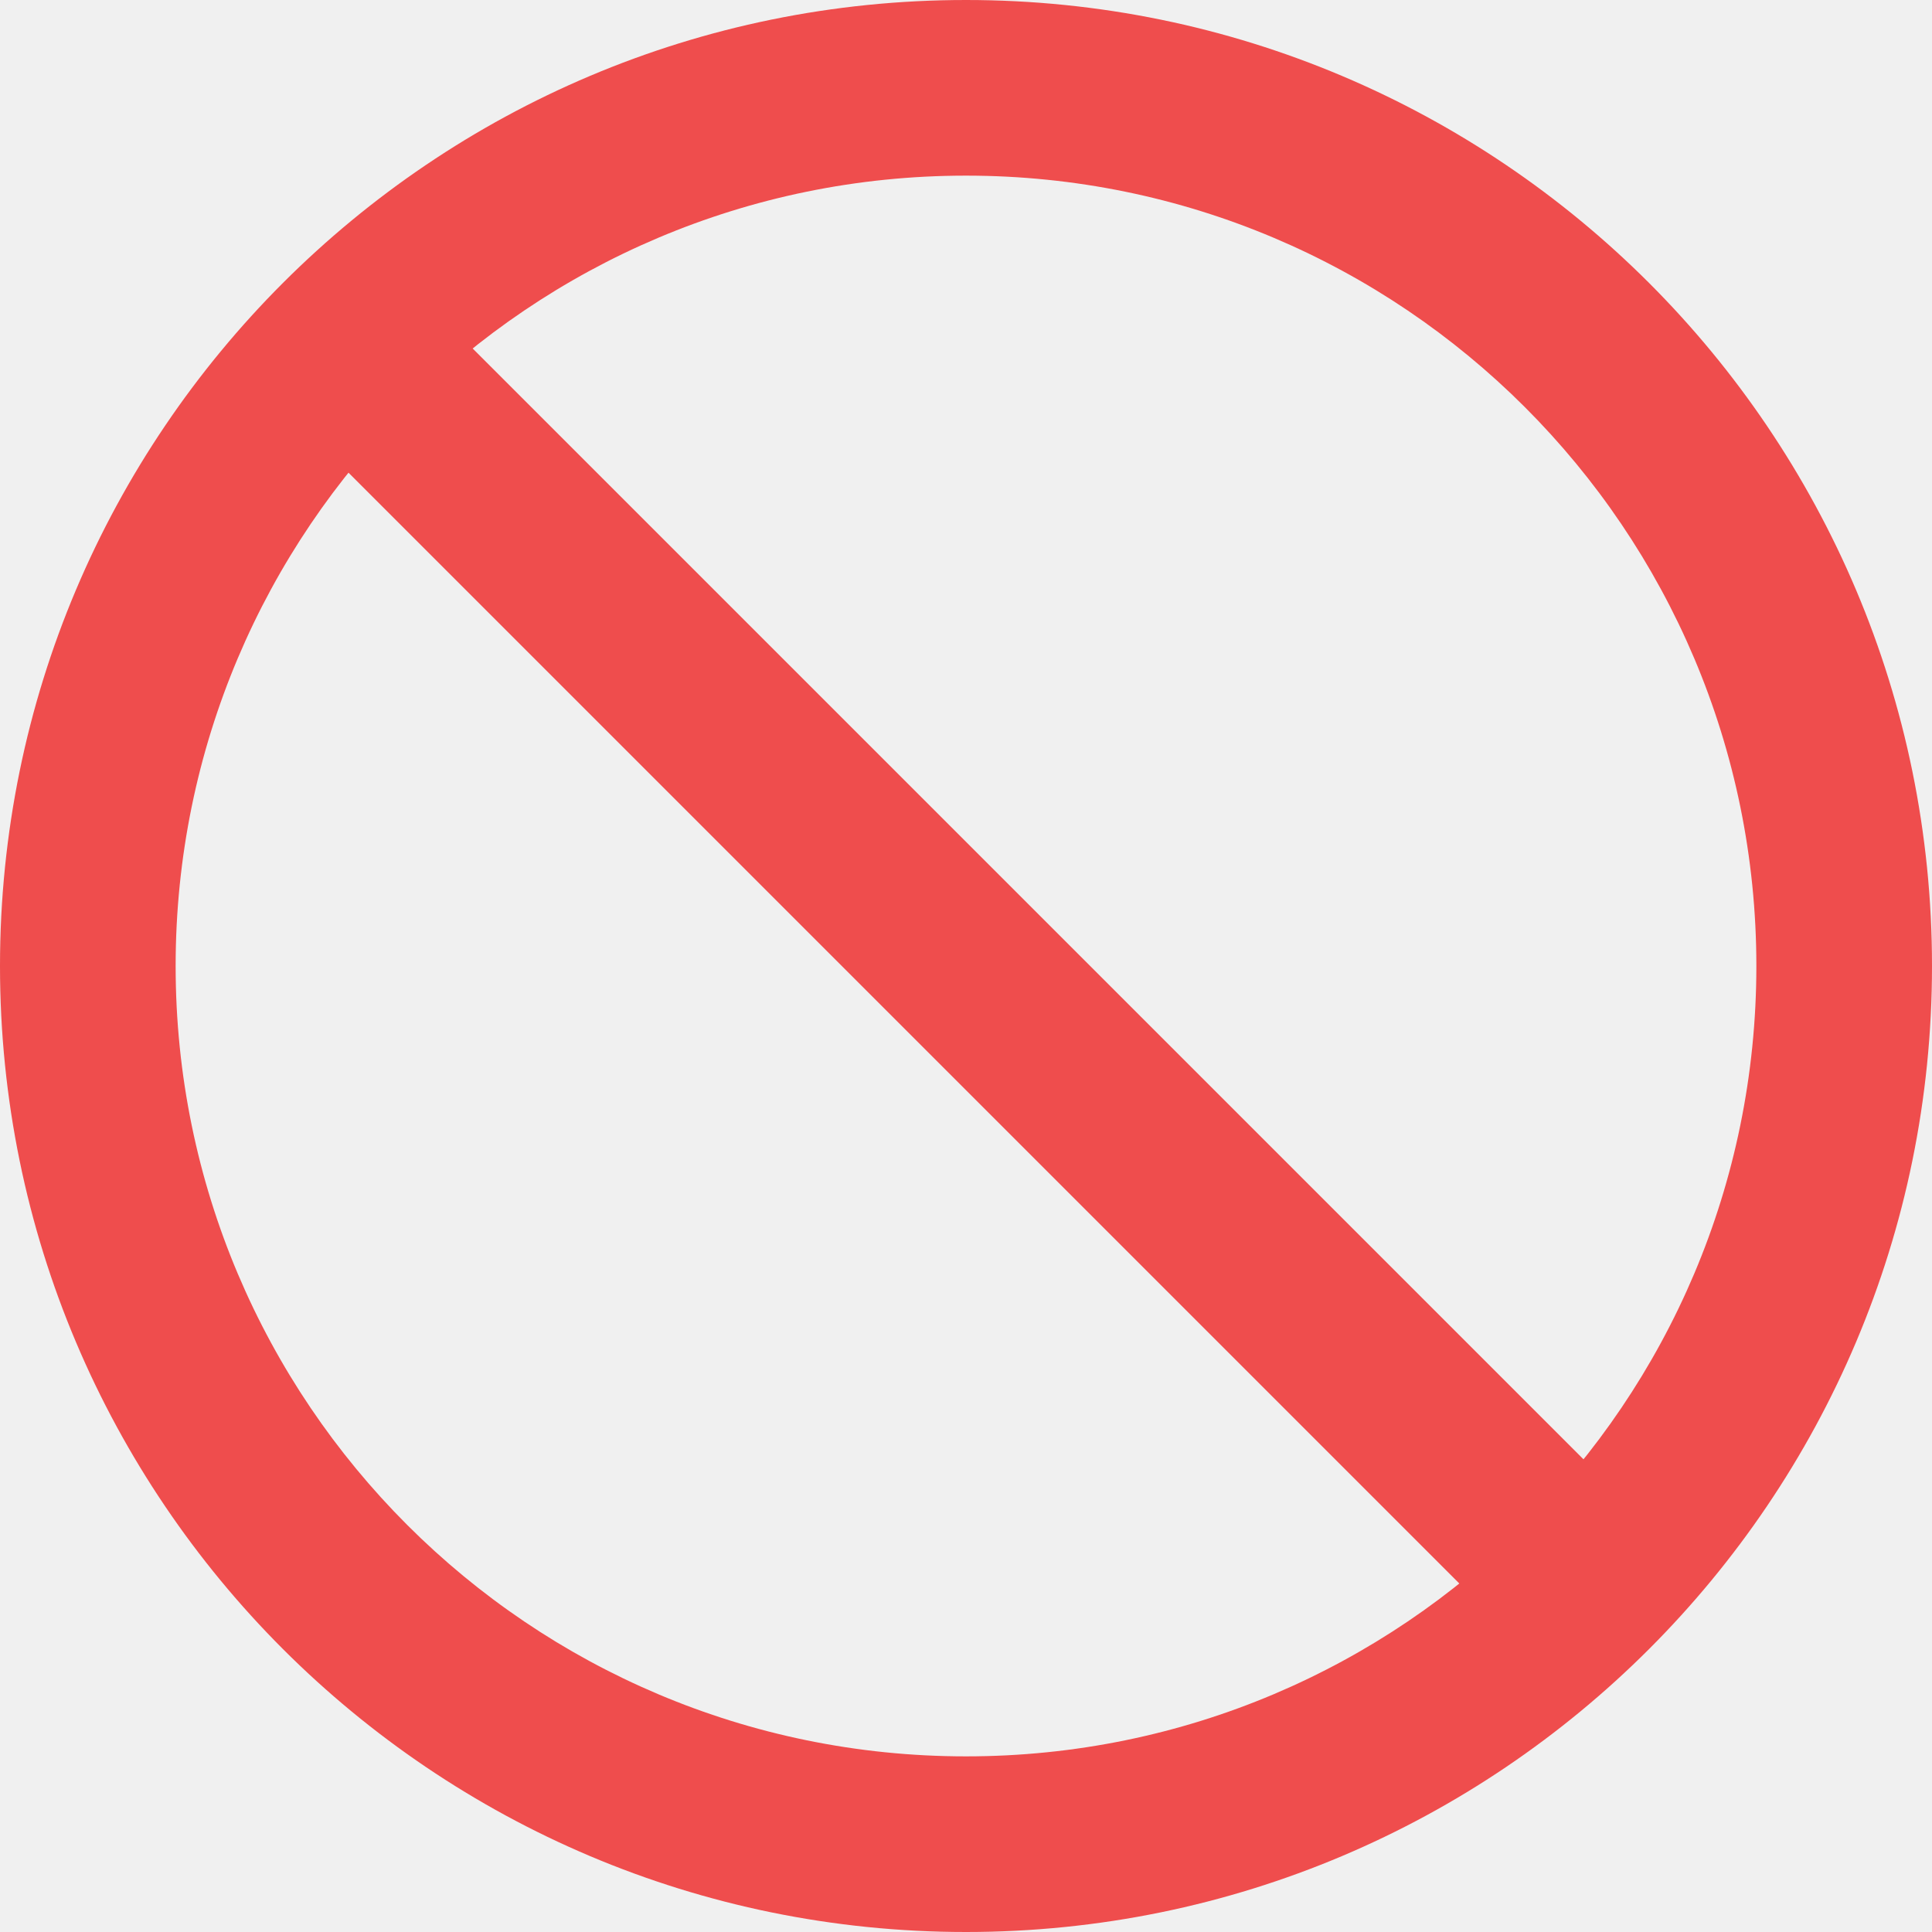
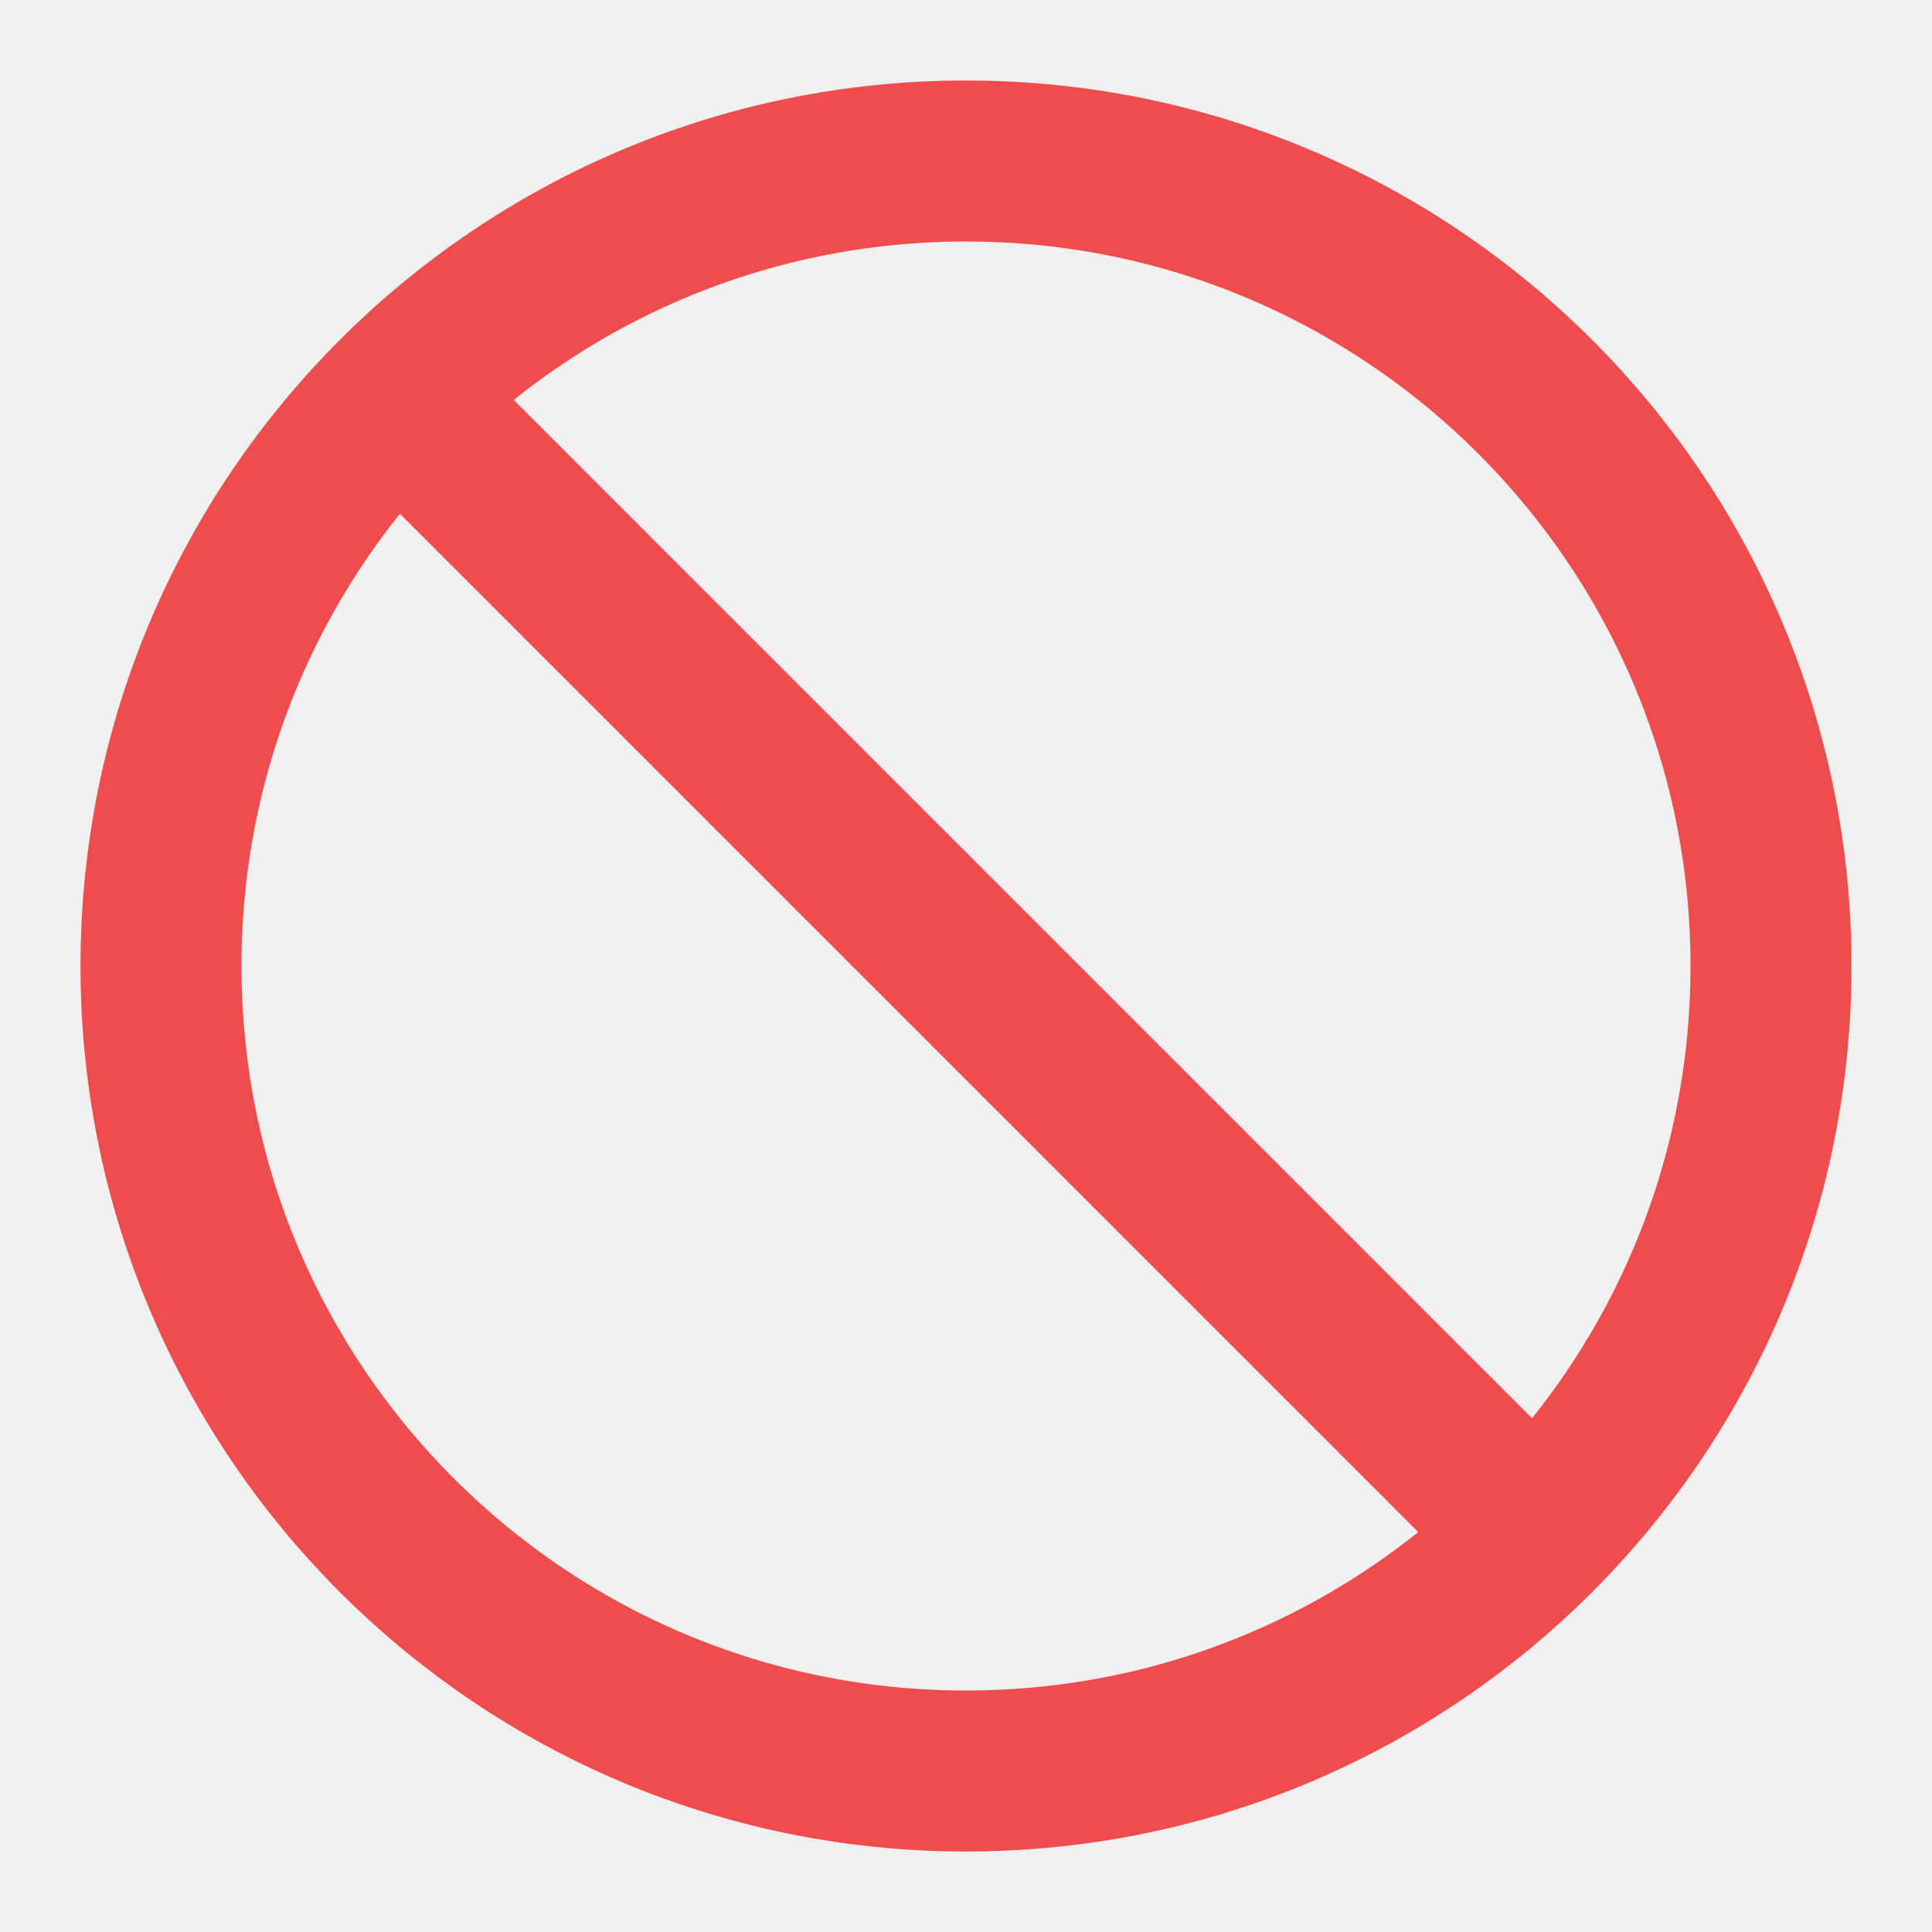
- <svg xmlns="http://www.w3.org/2000/svg" width="44" height="44" viewBox="0 0 44 44" fill="none">
-   <path d="M9.274,6.446C8.493,5.665 7.227,5.665 6.446,6.446C5.665,7.227 5.665,8.493 6.446,9.274L9.274,6.446ZM34.726,37.554C35.507,38.335 36.773,38.335 37.554,37.554C38.335,36.773 38.335,35.507 37.554,34.726L34.726,37.554ZM40,22C40,31.941 31.941,40 22,40L22,44C34.15,44 44,34.15 44,22L40,22ZM22,40C12.059,40 4,31.941 4,22L0,22C0,34.15 9.85,44 22,44L22,40ZM4,22C4,12.059 12.059,4 22,4L22,0C9.85,0 0,9.85 0,22L4,22ZM22,4C31.941,4 40,12.059 40,22L44,22C44,9.85 34.15,0 22,0L22,4ZM6.446,9.274L34.726,37.554L37.554,34.726L9.274,6.446L6.446,9.274Z" fill="#EF4D4D" />
+ <svg xmlns="http://www.w3.org/2000/svg" width="24" height="24" viewBox="0 0 24 24" fill="none">
+   <g clip-path="url(#clip0_2892_1238)">
+     <path d="M4.93 4.93L19.07 19.07M22 12C22 17.523 17.523 22 12 22C6.477 22 2 17.523 2 12C2 6.477 6.477 2 12 2C17.523 2 22 6.477 22 12Z" stroke="#EF4D4D" stroke-width="2" stroke-linecap="round" stroke-linejoin="round" />
+   </g>
+   <defs>
+     <clipPath id="clip0_2892_1238">
+       <rect width="24" height="24" fill="white" />
+     </clipPath>
+   </defs>
</svg>
